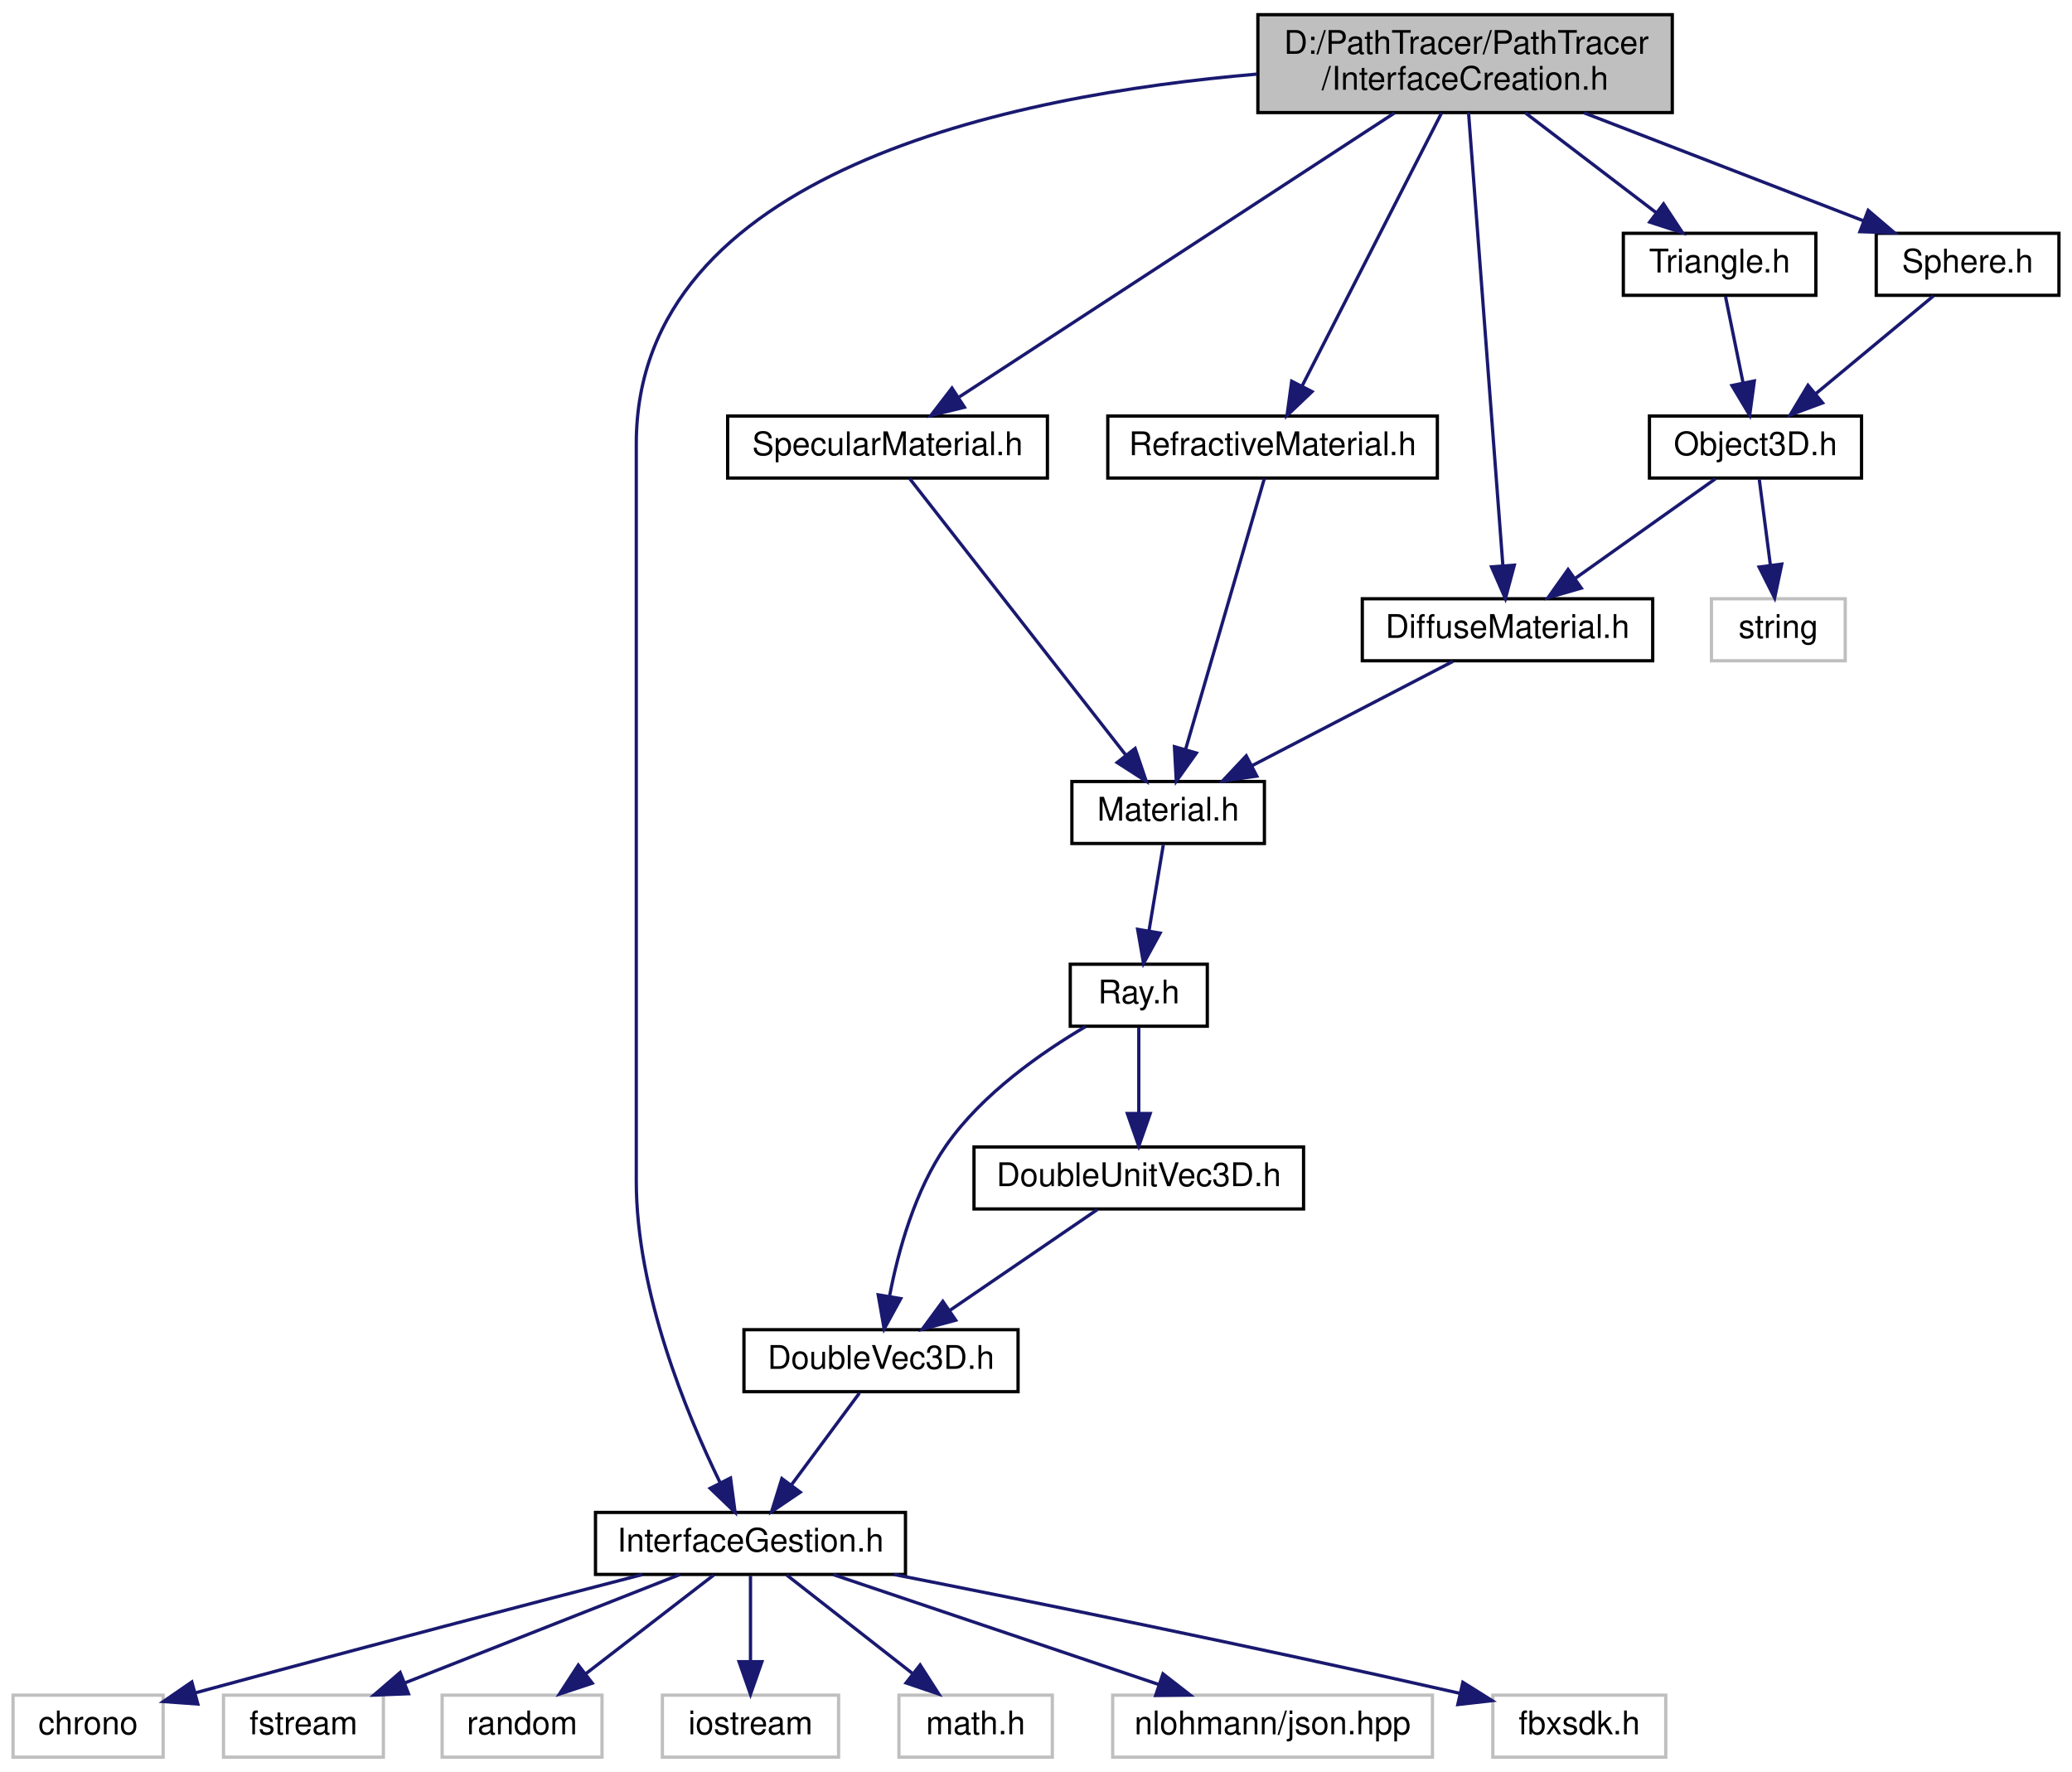
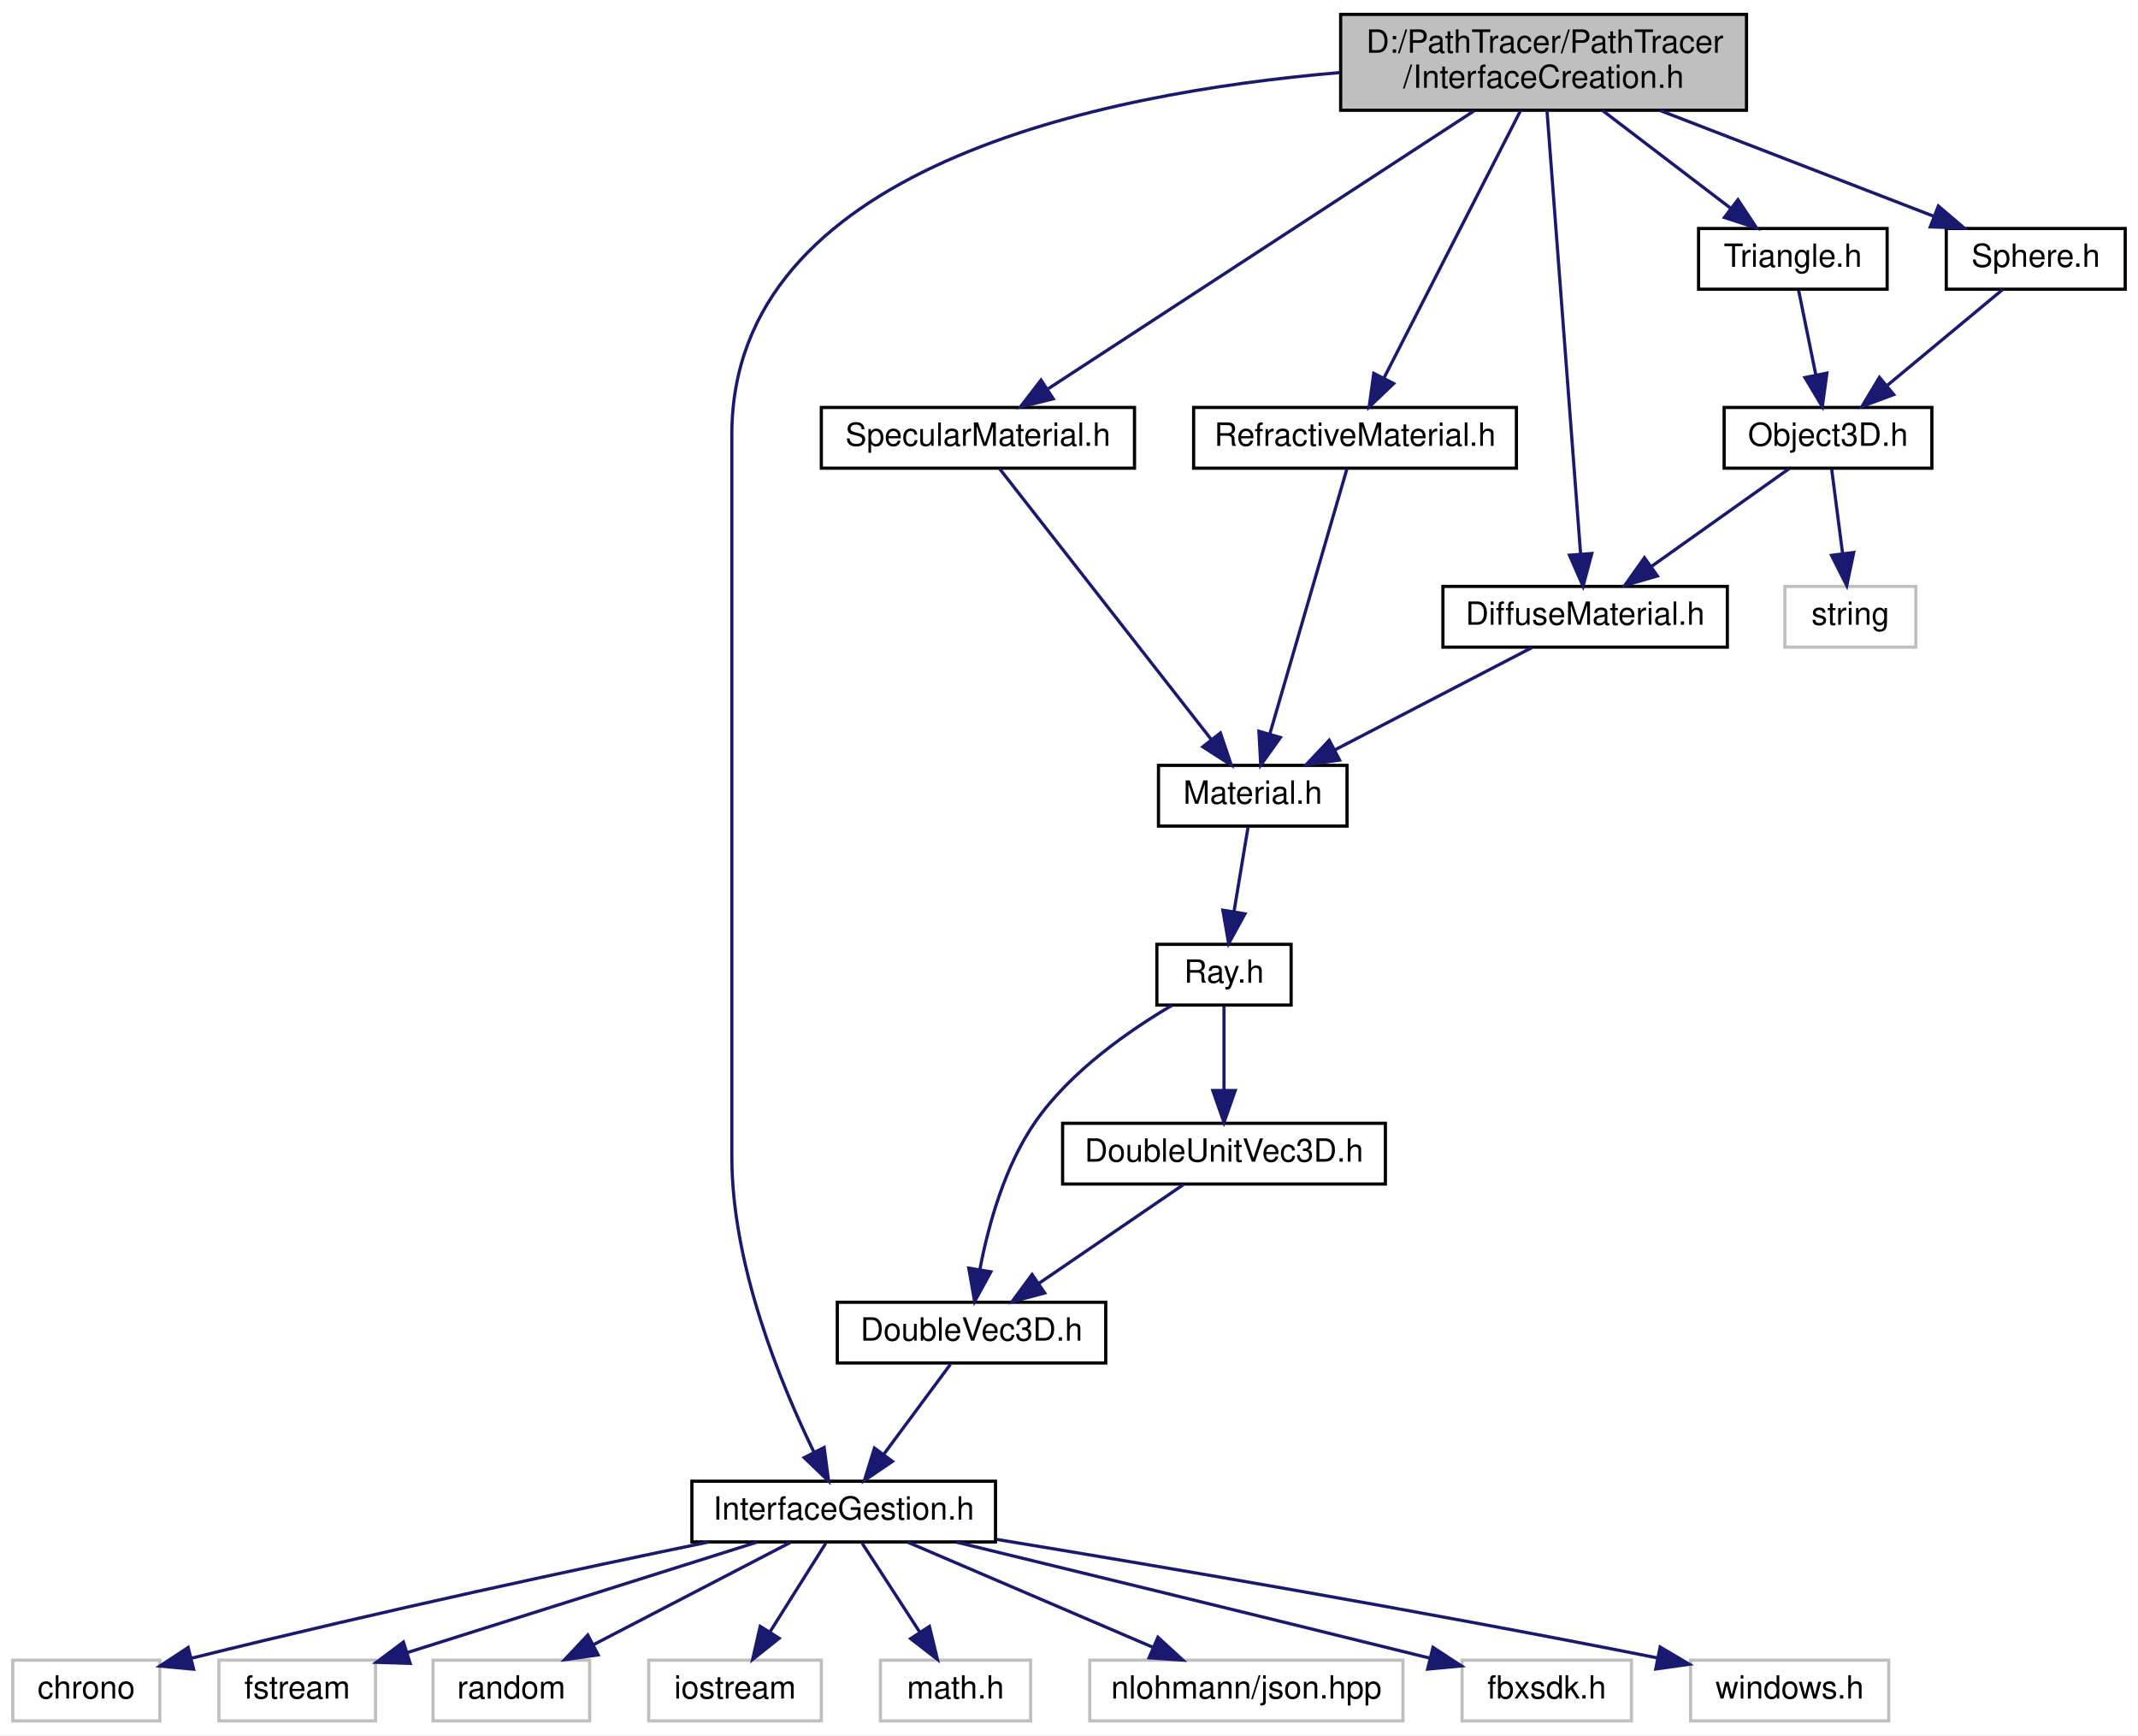
- <svg xmlns="http://www.w3.org/2000/svg" xmlns:xlink="http://www.w3.org/1999/xlink" width="635pt" height="543pt" viewBox="0.00 0.00 635.00 543.00">
+ <svg xmlns="http://www.w3.org/2000/svg" xmlns:xlink="http://www.w3.org/1999/xlink" width="669pt" height="543pt" viewBox="0.00 0.00 669.00 543.00">
  <g id="graph0" class="graph" transform="scale(1 1) rotate(0) translate(4 539)">
-     <polygon fill="white" stroke="transparent" points="-4,4 -4,-539 631,-539 631,4 -4,4" />
+     <polygon fill="white" stroke="transparent" points="-4,4 -4,-539 665,-539 665,4 -4,4" />
    <g id="node1" class="node">
      <g id="a_node1">
        <a xlink:title="Defines functions that are used to interactively create 3D objects and materials.">
-           <polygon fill="#bfbfbf" stroke="black" points="381.5,-504.5 381.5,-534.5 508.5,-534.5 508.5,-504.5 381.5,-504.5" />
-           <text text-anchor="start" x="389.5" y="-522.5" font-family="Helvetica,sans-Serif" font-size="10.00">D:/PathTracer/PathTracer</text>
-           <text text-anchor="middle" x="445" y="-511.5" font-family="Helvetica,sans-Serif" font-size="10.00">/InterfaceCreation.h</text>
+           <polygon fill="#bfbfbf" stroke="black" points="415.5,-504.5 415.5,-534.5 542.5,-534.5 542.5,-504.5 415.5,-504.5" />
+           <text text-anchor="start" x="423.5" y="-522.5" font-family="Helvetica,sans-Serif" font-size="10.00">D:/PathTracer/PathTracer</text>
+           <text text-anchor="middle" x="479" y="-511.5" font-family="Helvetica,sans-Serif" font-size="10.00">/InterfaceCreation.h</text>
        </a>
      </g>
    </g>
    <g id="node2" class="node">
      <g id="a_node2">
        <a xlink:href="_interface_gestion_8h.html" target="_top" xlink:title="Defines functions that are used when drawing the interface.">
-           <polygon fill="white" stroke="black" points="178.5,-56.5 178.5,-75.5 273.5,-75.5 273.5,-56.5 178.5,-56.5" />
-           <text text-anchor="middle" x="226" y="-63.5" font-family="Helvetica,sans-Serif" font-size="10.00">InterfaceGestion.h</text>
+           <polygon fill="white" stroke="black" points="212.5,-56.5 212.5,-75.5 307.5,-75.5 307.5,-56.5 212.5,-56.5" />
+           <text text-anchor="middle" x="260" y="-63.5" font-family="Helvetica,sans-Serif" font-size="10.00">InterfaceGestion.h</text>
        </a>
      </g>
    </g>
    <g id="edge1" class="edge">
-       <path fill="none" stroke="midnightblue" d="M381.23,-516.29C305.99,-509.89 191,-486.44 191,-403 191,-403 191,-403 191,-177 191,-143.07 206.31,-105.91 216.68,-84.63" />
-       <polygon fill="midnightblue" stroke="midnightblue" points="219.88,-86.05 221.28,-75.54 213.64,-82.88 219.88,-86.05" />
+       <path fill="none" stroke="midnightblue" d="M415.23,-516.29C339.99,-509.89 225,-486.44 225,-403 225,-403 225,-403 225,-177 225,-143.07 240.31,-105.91 250.68,-84.63" />
+       <polygon fill="midnightblue" stroke="midnightblue" points="253.88,-86.05 255.28,-75.54 247.64,-82.88 253.88,-86.05" />
+     </g>
+     <g id="node11" class="node">
+       <g id="a_node11">
+         <a xlink:href="_diffuse_material_8h.html" target="_top" xlink:title="Defines the DiffuseMaterial class.">
+           <polygon fill="white" stroke="black" points="447.5,-336.5 447.5,-355.5 536.5,-355.5 536.5,-336.5 447.5,-336.5" />
+           <text text-anchor="middle" x="492" y="-343.5" font-family="Helvetica,sans-Serif" font-size="10.00">DiffuseMaterial.h</text>
+         </a>
+       </g>
+     </g>
+     <g id="edge10" class="edge">
+       <path fill="none" stroke="midnightblue" d="M480.06,-504.47C482.4,-473.7 487.96,-400.33 490.58,-365.7" />
+       <polygon fill="midnightblue" stroke="midnightblue" points="494.09,-365.8 491.35,-355.56 487.11,-365.27 494.09,-365.8" />
+     </g>
+     <g id="node16" class="node">
+       <g id="a_node16">
+         <a xlink:href="_refractive_material_8h.html" target="_top" xlink:title="Defines the RefractiveMaterial class.">
+           <polygon fill="white" stroke="black" points="369.5,-392.5 369.5,-411.5 470.5,-411.5 470.5,-392.5 369.5,-392.5" />
+           <text text-anchor="middle" x="420" y="-399.5" font-family="Helvetica,sans-Serif" font-size="10.00">RefractiveMaterial.h</text>
+         </a>
+       </g>
+     </g>
+     <g id="edge17" class="edge">
+       <path fill="none" stroke="midnightblue" d="M471.77,-504.34C460.99,-483.24 440.74,-443.6 429.02,-420.65" />
+       <polygon fill="midnightblue" stroke="midnightblue" points="432.09,-418.98 424.43,-411.67 425.86,-422.17 432.09,-418.98" />
+     </g>
+     <g id="node17" class="node">
+       <g id="a_node17">
+         <a xlink:href="_specular_material_8h.html" target="_top" xlink:title="Defines the SpecularMaterial class.">
+           <polygon fill="white" stroke="black" points="253,-392.5 253,-411.5 351,-411.5 351,-392.5 253,-392.5" />
+           <text text-anchor="middle" x="302" y="-399.5" font-family="Helvetica,sans-Serif" font-size="10.00">SpecularMaterial.h</text>
+         </a>
+       </g>
+     </g>
+     <g id="edge19" class="edge">
+       <path fill="none" stroke="midnightblue" d="M457.3,-504.34C423.38,-482.2 358.16,-439.64 324.03,-417.38" />
+       <polygon fill="midnightblue" stroke="midnightblue" points="325.57,-414.2 315.29,-411.67 321.75,-420.07 325.57,-414.2" />
+     </g>
+     <g id="node18" class="node">
+       <g id="a_node18">
+         <a xlink:href="_triangle_8h.html" target="_top" xlink:title="Defines the Triangle class.">
+           <polygon fill="white" stroke="black" points="527.5,-448.5 527.5,-467.5 586.5,-467.5 586.5,-448.5 527.5,-448.5" />
+           <text text-anchor="middle" x="557" y="-455.5" font-family="Helvetica,sans-Serif" font-size="10.00">Triangle.h</text>
+         </a>
+       </g>
+     </g>
+     <g id="edge21" class="edge">
+       <path fill="none" stroke="midnightblue" d="M497.48,-504.4C509.52,-495.22 525.2,-483.26 537.44,-473.92" />
+       <polygon fill="midnightblue" stroke="midnightblue" points="539.82,-476.51 545.65,-467.66 535.58,-470.94 539.82,-476.51" />
+     </g>
+     <g id="node21" class="node">
+       <g id="a_node21">
+         <a xlink:href="_sphere_8h.html" target="_top" xlink:title="Defines the Sphere class.">
+           <polygon fill="white" stroke="black" points="605,-448.5 605,-467.5 661,-467.5 661,-448.5 605,-448.5" />
+           <text text-anchor="middle" x="633" y="-455.5" font-family="Helvetica,sans-Serif" font-size="10.00">Sphere.h</text>
+         </a>
+       </g>
+     </g>
+     <g id="edge25" class="edge">
+       <path fill="none" stroke="midnightblue" d="M515.5,-504.4C541.57,-494.33 576.29,-480.91 601.22,-471.28" />
+       <polygon fill="midnightblue" stroke="midnightblue" points="602.53,-474.53 610.59,-467.66 600,-468 602.53,-474.53" />
+     </g>
+     <g id="node3" class="node">
+       <g id="a_node3">
+         <a xlink:title=" ">
+           <polygon fill="white" stroke="#bfbfbf" points="0,-0.5 0,-19.5 46,-19.5 46,-0.5 0,-0.5" />
+           <text text-anchor="middle" x="23" y="-7.5" font-family="Helvetica,sans-Serif" font-size="10.00">chrono</text>
+         </a>
+       </g>
+     </g>
+     <g id="edge2" class="edge">
+       <path fill="none" stroke="midnightblue" d="M217.82,-56.49C178.37,-48.36 117.59,-35.41 55.93,-20.12" />
+       <polygon fill="midnightblue" stroke="midnightblue" points="56.58,-16.68 46.03,-17.65 54.88,-23.47 56.58,-16.68" />
+     </g>
+     <g id="node4" class="node">
+       <g id="a_node4">
+         <a xlink:title=" ">
+           <polygon fill="white" stroke="#bfbfbf" points="64.5,-0.5 64.5,-19.5 113.5,-19.5 113.5,-0.5 64.5,-0.5" />
+           <text text-anchor="middle" x="89" y="-7.5" font-family="Helvetica,sans-Serif" font-size="10.00">fstream</text>
+         </a>
+       </g>
+     </g>
+     <g id="edge3" class="edge">
+       <path fill="none" stroke="midnightblue" d="M232.9,-56.44C203.33,-47.1 155.9,-32.13 123.65,-21.94" />
+       <polygon fill="midnightblue" stroke="midnightblue" points="124.34,-18.49 113.75,-18.82 122.23,-25.16 124.34,-18.49" />
+     </g>
+     <g id="node5" class="node">
+       <g id="a_node5">
+         <a xlink:title=" ">
+           <polygon fill="white" stroke="#bfbfbf" points="131.5,-0.5 131.5,-19.5 180.5,-19.5 180.5,-0.5 131.5,-0.5" />
+           <text text-anchor="middle" x="156" y="-7.5" font-family="Helvetica,sans-Serif" font-size="10.00">random</text>
+         </a>
+       </g>
+     </g>
+     <g id="edge4" class="edge">
+       <path fill="none" stroke="midnightblue" d="M243.29,-56.32C226.69,-47.7 201,-34.36 181.78,-24.39" />
+       <polygon fill="midnightblue" stroke="midnightblue" points="183.16,-21.16 172.67,-19.65 179.93,-27.37 183.16,-21.16" />
+     </g>
+     <g id="node6" class="node">
+       <g id="a_node6">
+         <a xlink:title=" ">
+           <polygon fill="white" stroke="#bfbfbf" points="199,-0.5 199,-19.5 253,-19.5 253,-0.5 199,-0.5" />
+           <text text-anchor="middle" x="226" y="-7.5" font-family="Helvetica,sans-Serif" font-size="10.00">iostream</text>
+         </a>
+       </g>
+     </g>
+     <g id="edge5" class="edge">
+       <path fill="none" stroke="midnightblue" d="M254.39,-56.08C249.63,-48.53 242.68,-37.49 236.85,-28.23" />
+       <polygon fill="midnightblue" stroke="midnightblue" points="239.8,-26.35 231.51,-19.75 233.88,-30.08 239.8,-26.35" />
+     </g>
+     <g id="node7" class="node">
+       <g id="a_node7">
+         <a xlink:title=" ">
+           <polygon fill="white" stroke="#bfbfbf" points="271.5,-0.5 271.5,-19.5 318.5,-19.5 318.5,-0.5 271.5,-0.5" />
+           <text text-anchor="middle" x="295" y="-7.5" font-family="Helvetica,sans-Serif" font-size="10.00">math.h</text>
+         </a>
+       </g>
+     </g>
+     <g id="edge6" class="edge">
+       <path fill="none" stroke="midnightblue" d="M265.78,-56.08C270.67,-48.53 277.83,-37.49 283.83,-28.23" />
+       <polygon fill="midnightblue" stroke="midnightblue" points="286.83,-30.05 289.33,-19.75 280.95,-26.24 286.83,-30.05" />
+     </g>
+     <g id="node8" class="node">
+       <g id="a_node8">
+         <a xlink:title=" ">
+           <polygon fill="white" stroke="#bfbfbf" points="337,-0.5 337,-19.5 435,-19.5 435,-0.5 337,-0.5" />
+           <text text-anchor="middle" x="386" y="-7.5" font-family="Helvetica,sans-Serif" font-size="10.00">nlohmann/json.hpp</text>
+         </a>
+       </g>
+     </g>
+     <g id="edge7" class="edge">
+       <path fill="none" stroke="midnightblue" d="M279.97,-56.44C300.61,-47.6 333.06,-33.69 356.63,-23.59" />
+       <polygon fill="midnightblue" stroke="midnightblue" points="358.32,-26.67 366.13,-19.52 355.56,-20.24 358.32,-26.67" />
+     </g>
+     <g id="node9" class="node">
+       <g id="a_node9">
+         <a xlink:title=" ">
+           <polygon fill="white" stroke="#bfbfbf" points="453.5,-0.5 453.5,-19.5 506.5,-19.5 506.5,-0.5 453.5,-0.5" />
+           <text text-anchor="middle" x="480" y="-7.5" font-family="Helvetica,sans-Serif" font-size="10.00">fbxsdk.h</text>
+         </a>
+       </g>
+     </g>
+     <g id="edge8" class="edge">
+       <path fill="none" stroke="midnightblue" d="M295.29,-56.43C330.31,-47.91 385.79,-34.37 443.28,-20.17" />
+       <polygon fill="midnightblue" stroke="midnightblue" points="444.4,-23.5 453.27,-17.7 442.72,-16.7 444.4,-23.5" />
    </g>
    <g id="node10" class="node">
      <g id="a_node10">
-         <a xlink:href="_diffuse_material_8h.html" target="_top" xlink:title="Defines the DiffuseMaterial class.">
-           <polygon fill="white" stroke="black" points="413.5,-336.5 413.5,-355.5 502.5,-355.5 502.5,-336.5 413.5,-336.5" />
-           <text text-anchor="middle" x="458" y="-343.5" font-family="Helvetica,sans-Serif" font-size="10.00">DiffuseMaterial.h</text>
+         <a xlink:title=" ">
+           <polygon fill="white" stroke="#bfbfbf" points="525,-0.5 525,-19.5 587,-19.5 587,-0.5 525,-0.5" />
+           <text text-anchor="middle" x="556" y="-7.5" font-family="Helvetica,sans-Serif" font-size="10.00">windows.h</text>
        </a>
      </g>
    </g>
    <g id="edge9" class="edge">
-       <path fill="none" stroke="midnightblue" d="M446.06,-504.47C448.4,-473.7 453.96,-400.33 456.58,-365.7" />
-       <polygon fill="midnightblue" stroke="midnightblue" points="460.09,-365.8 457.35,-355.56 453.11,-365.27 460.09,-365.8" />
+       <path fill="none" stroke="midnightblue" d="M307.78,-57.3C357.18,-49.17 436.79,-35.65 514.61,-20.21" />
+       <polygon fill="midnightblue" stroke="midnightblue" points="515.47,-23.61 524.59,-18.22 514.1,-16.74 515.47,-23.61" />
+     </g>
+     <g id="node12" class="node">
+       <g id="a_node12">
+         <a xlink:href="_material_8h.html" target="_top" xlink:title="Defines the Material class and the functions around it.">
+           <polygon fill="white" stroke="black" points="358.5,-280.5 358.5,-299.5 417.5,-299.5 417.5,-280.5 358.5,-280.5" />
+           <text text-anchor="middle" x="388" y="-287.5" font-family="Helvetica,sans-Serif" font-size="10.00">Material.h</text>
+         </a>
+       </g>
+     </g>
+     <g id="edge11" class="edge">
+       <path fill="none" stroke="midnightblue" d="M475.29,-336.32C458.69,-327.7 433,-314.36 413.78,-304.39" />
+       <polygon fill="midnightblue" stroke="midnightblue" points="415.16,-301.16 404.67,-299.65 411.93,-307.37 415.16,-301.16" />
+     </g>
+     <g id="node13" class="node">
+       <g id="a_node13">
+         <a xlink:href="_ray_8h.html" target="_top" xlink:title="Defines the Ray class.">
+           <polygon fill="white" stroke="black" points="358,-224.5 358,-243.5 400,-243.5 400,-224.5 358,-224.5" />
+           <text text-anchor="middle" x="379" y="-231.5" font-family="Helvetica,sans-Serif" font-size="10.00">Ray.h</text>
+         </a>
+       </g>
+     </g>
+     <g id="edge12" class="edge">
+       <path fill="none" stroke="midnightblue" d="M386.51,-280.08C385.32,-272.93 383.61,-262.64 382.12,-253.69" />
+       <polygon fill="midnightblue" stroke="midnightblue" points="385.55,-253.04 380.46,-243.75 378.65,-254.19 385.55,-253.04" />
+     </g>
+     <g id="node14" class="node">
+       <g id="a_node14">
+         <a xlink:href="_double_vec3_d_8h.html" target="_top" xlink:title="Defines the DoubleVec3D class and the functions around it.">
+           <polygon fill="white" stroke="black" points="258,-112.5 258,-131.5 342,-131.5 342,-112.5 258,-112.5" />
+           <text text-anchor="middle" x="300" y="-119.5" font-family="Helvetica,sans-Serif" font-size="10.00">DoubleVec3D.h</text>
+         </a>
+       </g>
+     </g>
+     <g id="edge13" class="edge">
+       <path fill="none" stroke="midnightblue" d="M362.71,-224.4C349.41,-216.58 331.05,-203.85 320,-188 310.4,-174.23 305.29,-155.7 302.65,-141.95" />
+       <polygon fill="midnightblue" stroke="midnightblue" points="306.05,-141.03 300.97,-131.74 299.14,-142.17 306.05,-141.03" />
    </g>
    <g id="node15" class="node">
      <g id="a_node15">
-         <a xlink:href="_refractive_material_8h.html" target="_top" xlink:title="Defines the RefractiveMaterial class.">
-           <polygon fill="white" stroke="black" points="335.5,-392.5 335.5,-411.5 436.5,-411.5 436.5,-392.5 335.5,-392.5" />
-           <text text-anchor="middle" x="386" y="-399.5" font-family="Helvetica,sans-Serif" font-size="10.00">RefractiveMaterial.h</text>
-         </a>
-       </g>
+         <a xlink:href="_double_unit_vec3_d_8h.html" target="_top" xlink:title="Defines the DoubleUnitVec3D class and the functions around it.">
+           <polygon fill="white" stroke="black" points="328.5,-168.5 328.5,-187.5 429.5,-187.5 429.5,-168.5 328.5,-168.5" />
+           <text text-anchor="middle" x="379" y="-175.5" font-family="Helvetica,sans-Serif" font-size="10.00">DoubleUnitVec3D.h</text>
+         </a>
+       </g>
+     </g>
+     <g id="edge15" class="edge">
+       <path fill="none" stroke="midnightblue" d="M379,-224.08C379,-217.01 379,-206.86 379,-197.99" />
+       <polygon fill="midnightblue" stroke="midnightblue" points="382.5,-197.75 379,-187.75 375.5,-197.75 382.5,-197.75" />
+     </g>
+     <g id="edge14" class="edge">
+       <path fill="none" stroke="midnightblue" d="M293.39,-112.08C287.74,-104.46 279.46,-93.26 272.55,-83.94" />
+       <polygon fill="midnightblue" stroke="midnightblue" points="275.25,-81.7 266.48,-75.75 269.62,-85.87 275.25,-81.7" />
    </g>
    <g id="edge16" class="edge">
-       <path fill="none" stroke="midnightblue" d="M437.77,-504.34C426.99,-483.24 406.74,-443.6 395.02,-420.65" />
-       <polygon fill="midnightblue" stroke="midnightblue" points="398.09,-418.98 390.43,-411.67 391.86,-422.17 398.09,-418.98" />
-     </g>
-     <g id="node16" class="node">
-       <g id="a_node16">
-         <a xlink:href="_specular_material_8h.html" target="_top" xlink:title="Defines the SpecularMaterial class.">
-           <polygon fill="white" stroke="black" points="219,-392.5 219,-411.5 317,-411.5 317,-392.5 219,-392.5" />
-           <text text-anchor="middle" x="268" y="-399.5" font-family="Helvetica,sans-Serif" font-size="10.00">SpecularMaterial.h</text>
-         </a>
-       </g>
+       <path fill="none" stroke="midnightblue" d="M366.31,-168.32C354.1,-159.98 335.42,-147.21 321,-137.35" />
+       <polygon fill="midnightblue" stroke="midnightblue" points="322.89,-134.41 312.66,-131.65 318.94,-140.19 322.89,-134.41" />
    </g>
    <g id="edge18" class="edge">
-       <path fill="none" stroke="midnightblue" d="M423.3,-504.34C389.38,-482.2 324.16,-439.64 290.03,-417.38" />
-       <polygon fill="midnightblue" stroke="midnightblue" points="291.57,-414.2 281.29,-411.67 287.75,-420.07 291.57,-414.2" />
-     </g>
-     <g id="node17" class="node">
-       <g id="a_node17">
-         <a xlink:href="_triangle_8h.html" target="_top" xlink:title="Defines the Triangle class.">
-           <polygon fill="white" stroke="black" points="493.5,-448.5 493.5,-467.5 552.5,-467.5 552.5,-448.5 493.5,-448.5" />
-           <text text-anchor="middle" x="523" y="-455.5" font-family="Helvetica,sans-Serif" font-size="10.00">Triangle.h</text>
-         </a>
-       </g>
+       <path fill="none" stroke="midnightblue" d="M417.49,-392.37C412.3,-374.54 400.3,-333.3 393.32,-309.27" />
+       <polygon fill="midnightblue" stroke="midnightblue" points="396.65,-308.22 390.5,-299.59 389.93,-310.17 396.65,-308.22" />
    </g>
    <g id="edge20" class="edge">
-       <path fill="none" stroke="midnightblue" d="M463.48,-504.4C475.52,-495.22 491.2,-483.26 503.44,-473.92" />
-       <polygon fill="midnightblue" stroke="midnightblue" points="505.82,-476.51 511.65,-467.66 501.58,-470.94 505.82,-476.51" />
+       <path fill="none" stroke="midnightblue" d="M308.75,-392.37C323,-374.14 356.39,-331.43 374.96,-307.68" />
+       <polygon fill="midnightblue" stroke="midnightblue" points="377.88,-309.63 381.28,-299.59 372.37,-305.31 377.88,-309.63" />
+     </g>
+     <g id="node19" class="node">
+       <g id="a_node19">
+         <a xlink:href="_object3_d_8h.html" target="_top" xlink:title="Defines the Object3D class and the functions around it.">
+           <polygon fill="white" stroke="black" points="535.5,-392.5 535.5,-411.5 600.5,-411.5 600.5,-392.5 535.5,-392.5" />
+           <text text-anchor="middle" x="568" y="-399.5" font-family="Helvetica,sans-Serif" font-size="10.00">Object3D.h</text>
+         </a>
+       </g>
+     </g>
+     <g id="edge22" class="edge">
+       <path fill="none" stroke="midnightblue" d="M558.82,-448.08C560.27,-440.93 562.37,-430.64 564.19,-421.69" />
+       <polygon fill="midnightblue" stroke="midnightblue" points="567.65,-422.25 566.22,-411.75 560.79,-420.85 567.65,-422.25" />
+     </g>
+     <g id="edge24" class="edge">
+       <path fill="none" stroke="midnightblue" d="M555.79,-392.32C544.22,-384.11 526.62,-371.6 512.84,-361.81" />
+       <polygon fill="midnightblue" stroke="midnightblue" points="514.61,-358.77 504.43,-355.83 510.56,-364.48 514.61,-358.77" />
    </g>
    <g id="node20" class="node">
      <g id="a_node20">
-         <a xlink:href="_sphere_8h.html" target="_top" xlink:title="Defines the Sphere class.">
-           <polygon fill="white" stroke="black" points="571,-448.5 571,-467.5 627,-467.5 627,-448.5 571,-448.5" />
-           <text text-anchor="middle" x="599" y="-455.5" font-family="Helvetica,sans-Serif" font-size="10.00">Sphere.h</text>
-         </a>
-       </g>
-     </g>
-     <g id="edge24" class="edge">
-       <path fill="none" stroke="midnightblue" d="M481.5,-504.4C507.57,-494.33 542.29,-480.91 567.22,-471.28" />
-       <polygon fill="midnightblue" stroke="midnightblue" points="568.53,-474.53 576.59,-467.66 566,-468 568.53,-474.53" />
-     </g>
-     <g id="node3" class="node">
-       <g id="a_node3">
-         <a xlink:title=" ">
-           <polygon fill="white" stroke="#bfbfbf" points="0,-0.5 0,-19.5 46,-19.5 46,-0.5 0,-0.5" />
-           <text text-anchor="middle" x="23" y="-7.5" font-family="Helvetica,sans-Serif" font-size="10.00">chrono</text>
-         </a>
-       </g>
-     </g>
-     <g id="edge2" class="edge">
-       <path fill="none" stroke="midnightblue" d="M192.85,-56.45C160.39,-48.05 109.27,-34.7 56.02,-20.25" />
-       <polygon fill="midnightblue" stroke="midnightblue" points="56.63,-16.78 46.06,-17.54 54.79,-23.54 56.63,-16.78" />
-     </g>
-     <g id="node4" class="node">
-       <g id="a_node4">
-         <a xlink:title=" ">
-           <polygon fill="white" stroke="#bfbfbf" points="64.5,-0.5 64.5,-19.5 113.5,-19.5 113.5,-0.5 64.5,-0.5" />
-           <text text-anchor="middle" x="89" y="-7.5" font-family="Helvetica,sans-Serif" font-size="10.00">fstream</text>
-         </a>
-       </g>
-     </g>
-     <g id="edge3" class="edge">
-       <path fill="none" stroke="midnightblue" d="M204.29,-56.44C181.65,-47.52 145.93,-33.44 120.25,-23.32" />
-       <polygon fill="midnightblue" stroke="midnightblue" points="121.19,-19.93 110.61,-19.52 118.63,-26.44 121.19,-19.93" />
-     </g>
-     <g id="node5" class="node">
-       <g id="a_node5">
-         <a xlink:title=" ">
-           <polygon fill="white" stroke="#bfbfbf" points="131.5,-0.5 131.5,-19.5 180.5,-19.5 180.5,-0.5 131.5,-0.5" />
-           <text text-anchor="middle" x="156" y="-7.5" font-family="Helvetica,sans-Serif" font-size="10.00">random</text>
-         </a>
-       </g>
-     </g>
-     <g id="edge4" class="edge">
-       <path fill="none" stroke="midnightblue" d="M214.75,-56.32C204.2,-48.18 188.2,-35.84 175.56,-26.09" />
-       <polygon fill="midnightblue" stroke="midnightblue" points="177.51,-23.17 167.45,-19.83 173.23,-28.71 177.51,-23.17" />
-     </g>
-     <g id="node6" class="node">
-       <g id="a_node6">
-         <a xlink:title=" ">
-           <polygon fill="white" stroke="#bfbfbf" points="199,-0.5 199,-19.5 253,-19.5 253,-0.5 199,-0.5" />
-           <text text-anchor="middle" x="226" y="-7.5" font-family="Helvetica,sans-Serif" font-size="10.00">iostream</text>
-         </a>
-       </g>
-     </g>
-     <g id="edge5" class="edge">
-       <path fill="none" stroke="midnightblue" d="M226,-56.08C226,-49.01 226,-38.86 226,-29.99" />
-       <polygon fill="midnightblue" stroke="midnightblue" points="229.5,-29.75 226,-19.75 222.5,-29.75 229.5,-29.75" />
-     </g>
-     <g id="node7" class="node">
-       <g id="a_node7">
-         <a xlink:title=" ">
-           <polygon fill="white" stroke="#bfbfbf" points="271.5,-0.5 271.5,-19.5 318.5,-19.5 318.5,-0.5 271.5,-0.5" />
-           <text text-anchor="middle" x="295" y="-7.5" font-family="Helvetica,sans-Serif" font-size="10.00">math.h</text>
-         </a>
-       </g>
-     </g>
-     <g id="edge6" class="edge">
-       <path fill="none" stroke="midnightblue" d="M237.09,-56.32C247.49,-48.18 263.26,-35.84 275.72,-26.09" />
-       <polygon fill="midnightblue" stroke="midnightblue" points="277.99,-28.75 283.71,-19.83 273.68,-23.24 277.99,-28.75" />
-     </g>
-     <g id="node8" class="node">
-       <g id="a_node8">
-         <a xlink:title=" ">
-           <polygon fill="white" stroke="#bfbfbf" points="337,-0.5 337,-19.5 435,-19.5 435,-0.5 337,-0.5" />
-           <text text-anchor="middle" x="386" y="-7.5" font-family="Helvetica,sans-Serif" font-size="10.00">nlohmann/json.hpp</text>
-         </a>
-       </g>
-     </g>
-     <g id="edge7" class="edge">
-       <path fill="none" stroke="midnightblue" d="M251.35,-56.44C278.27,-47.36 321,-32.94 351.09,-22.78" />
-       <polygon fill="midnightblue" stroke="midnightblue" points="352.41,-26.03 360.77,-19.52 350.17,-19.4 352.41,-26.03" />
-     </g>
-     <g id="node9" class="node">
-       <g id="a_node9">
-         <a xlink:title=" ">
-           <polygon fill="white" stroke="#bfbfbf" points="453.5,-0.5 453.5,-19.5 506.5,-19.5 506.5,-0.5 453.5,-0.5" />
-           <text text-anchor="middle" x="480" y="-7.5" font-family="Helvetica,sans-Serif" font-size="10.00">fbxsdk.h</text>
-         </a>
-       </g>
-     </g>
-     <g id="edge8" class="edge">
-       <path fill="none" stroke="midnightblue" d="M269.96,-56.48C312,-48.21 377.41,-35.02 443.54,-20.03" />
-       <polygon fill="midnightblue" stroke="midnightblue" points="444.32,-23.44 453.29,-17.81 442.77,-16.62 444.32,-23.44" />
-     </g>
-     <g id="node11" class="node">
-       <g id="a_node11">
-         <a xlink:href="_material_8h.html" target="_top" xlink:title="Defines the Material class and the functions around it.">
-           <polygon fill="white" stroke="black" points="324.5,-280.5 324.5,-299.5 383.5,-299.5 383.5,-280.5 324.5,-280.5" />
-           <text text-anchor="middle" x="354" y="-287.5" font-family="Helvetica,sans-Serif" font-size="10.00">Material.h</text>
-         </a>
-       </g>
-     </g>
-     <g id="edge10" class="edge">
-       <path fill="none" stroke="midnightblue" d="M441.29,-336.32C424.69,-327.7 399,-314.36 379.78,-304.39" />
-       <polygon fill="midnightblue" stroke="midnightblue" points="381.16,-301.16 370.67,-299.65 377.93,-307.37 381.16,-301.16" />
-     </g>
-     <g id="node12" class="node">
-       <g id="a_node12">
-         <a xlink:href="_ray_8h.html" target="_top" xlink:title="Defines the Ray class.">
-           <polygon fill="white" stroke="black" points="324,-224.5 324,-243.5 366,-243.5 366,-224.5 324,-224.5" />
-           <text text-anchor="middle" x="345" y="-231.5" font-family="Helvetica,sans-Serif" font-size="10.00">Ray.h</text>
-         </a>
-       </g>
-     </g>
-     <g id="edge11" class="edge">
-       <path fill="none" stroke="midnightblue" d="M352.51,-280.08C351.32,-272.93 349.61,-262.64 348.12,-253.69" />
-       <polygon fill="midnightblue" stroke="midnightblue" points="351.55,-253.04 346.46,-243.75 344.65,-254.19 351.55,-253.04" />
-     </g>
-     <g id="node13" class="node">
-       <g id="a_node13">
-         <a xlink:href="_double_vec3_d_8h.html" target="_top" xlink:title="Defines the DoubleVec3D class and the functions around it.">
-           <polygon fill="white" stroke="black" points="224,-112.5 224,-131.5 308,-131.5 308,-112.5 224,-112.5" />
-           <text text-anchor="middle" x="266" y="-119.5" font-family="Helvetica,sans-Serif" font-size="10.00">DoubleVec3D.h</text>
-         </a>
-       </g>
-     </g>
-     <g id="edge12" class="edge">
-       <path fill="none" stroke="midnightblue" d="M328.71,-224.4C315.41,-216.58 297.05,-203.85 286,-188 276.4,-174.23 271.29,-155.7 268.65,-141.95" />
-       <polygon fill="midnightblue" stroke="midnightblue" points="272.05,-141.03 266.97,-131.74 265.14,-142.17 272.05,-141.03" />
-     </g>
-     <g id="node14" class="node">
-       <g id="a_node14">
-         <a xlink:href="_double_unit_vec3_d_8h.html" target="_top" xlink:title="Defines the DoubleUnitVec3D class and the functions around it.">
-           <polygon fill="white" stroke="black" points="294.5,-168.5 294.5,-187.5 395.5,-187.5 395.5,-168.5 294.5,-168.5" />
-           <text text-anchor="middle" x="345" y="-175.5" font-family="Helvetica,sans-Serif" font-size="10.00">DoubleUnitVec3D.h</text>
-         </a>
-       </g>
-     </g>
-     <g id="edge14" class="edge">
-       <path fill="none" stroke="midnightblue" d="M345,-224.08C345,-217.01 345,-206.86 345,-197.99" />
-       <polygon fill="midnightblue" stroke="midnightblue" points="348.5,-197.75 345,-187.75 341.5,-197.75 348.5,-197.75" />
-     </g>
-     <g id="edge13" class="edge">
-       <path fill="none" stroke="midnightblue" d="M259.39,-112.08C253.74,-104.46 245.46,-93.26 238.55,-83.94" />
-       <polygon fill="midnightblue" stroke="midnightblue" points="241.25,-81.7 232.48,-75.75 235.62,-85.87 241.25,-81.7" />
-     </g>
-     <g id="edge15" class="edge">
-       <path fill="none" stroke="midnightblue" d="M332.31,-168.32C320.1,-159.98 301.42,-147.21 287,-137.35" />
-       <polygon fill="midnightblue" stroke="midnightblue" points="288.89,-134.41 278.66,-131.65 284.94,-140.19 288.89,-134.41" />
-     </g>
-     <g id="edge17" class="edge">
-       <path fill="none" stroke="midnightblue" d="M383.49,-392.37C378.3,-374.54 366.3,-333.3 359.32,-309.27" />
-       <polygon fill="midnightblue" stroke="midnightblue" points="362.65,-308.22 356.5,-299.59 355.93,-310.17 362.65,-308.22" />
-     </g>
-     <g id="edge19" class="edge">
-       <path fill="none" stroke="midnightblue" d="M274.75,-392.37C289,-374.14 322.39,-331.43 340.96,-307.68" />
-       <polygon fill="midnightblue" stroke="midnightblue" points="343.88,-309.63 347.28,-299.59 338.37,-305.31 343.88,-309.63" />
-     </g>
-     <g id="node18" class="node">
-       <g id="a_node18">
-         <a xlink:href="_object3_d_8h.html" target="_top" xlink:title="Defines the Object3D class and the functions around it.">
-           <polygon fill="white" stroke="black" points="501.5,-392.5 501.5,-411.5 566.5,-411.5 566.5,-392.5 501.5,-392.5" />
-           <text text-anchor="middle" x="534" y="-399.5" font-family="Helvetica,sans-Serif" font-size="10.00">Object3D.h</text>
-         </a>
-       </g>
-     </g>
-     <g id="edge21" class="edge">
-       <path fill="none" stroke="midnightblue" d="M524.82,-448.08C526.27,-440.93 528.37,-430.64 530.19,-421.69" />
-       <polygon fill="midnightblue" stroke="midnightblue" points="533.65,-422.25 532.22,-411.75 526.79,-420.85 533.65,-422.25" />
+         <a xlink:title=" ">
+           <polygon fill="white" stroke="#bfbfbf" points="554.5,-336.5 554.5,-355.5 595.5,-355.5 595.5,-336.5 554.5,-336.5" />
+           <text text-anchor="middle" x="575" y="-343.5" font-family="Helvetica,sans-Serif" font-size="10.00">string</text>
+         </a>
+       </g>
    </g>
    <g id="edge23" class="edge">
-       <path fill="none" stroke="midnightblue" d="M521.79,-392.32C510.22,-384.11 492.62,-371.6 478.84,-361.81" />
-       <polygon fill="midnightblue" stroke="midnightblue" points="480.61,-358.77 470.43,-355.83 476.56,-364.48 480.61,-358.77" />
-     </g>
-     <g id="node19" class="node">
-       <g id="a_node19">
-         <a xlink:title=" ">
-           <polygon fill="white" stroke="#bfbfbf" points="520.5,-336.5 520.5,-355.5 561.5,-355.5 561.5,-336.5 520.5,-336.5" />
-           <text text-anchor="middle" x="541" y="-343.5" font-family="Helvetica,sans-Serif" font-size="10.00">string</text>
-         </a>
-       </g>
-     </g>
-     <g id="edge22" class="edge">
-       <path fill="none" stroke="midnightblue" d="M535.16,-392.08C536.08,-384.93 537.42,-374.64 538.58,-365.69" />
-       <polygon fill="midnightblue" stroke="midnightblue" points="542.05,-366.12 539.87,-355.75 535.11,-365.22 542.05,-366.12" />
-     </g>
-     <g id="edge25" class="edge">
-       <path fill="none" stroke="midnightblue" d="M588.56,-448.32C578.85,-440.26 564.18,-428.08 552.5,-418.37" />
-       <polygon fill="midnightblue" stroke="midnightblue" points="554.56,-415.53 544.63,-411.83 550.09,-420.92 554.56,-415.53" />
+       <path fill="none" stroke="midnightblue" d="M569.16,-392.08C570.08,-384.93 571.42,-374.64 572.58,-365.69" />
+       <polygon fill="midnightblue" stroke="midnightblue" points="576.05,-366.12 573.87,-355.75 569.11,-365.22 576.05,-366.12" />
+     </g>
+     <g id="edge26" class="edge">
+       <path fill="none" stroke="midnightblue" d="M622.56,-448.32C612.85,-440.26 598.18,-428.08 586.5,-418.37" />
+       <polygon fill="midnightblue" stroke="midnightblue" points="588.56,-415.53 578.63,-411.83 584.09,-420.92 588.56,-415.53" />
    </g>
  </g>
</svg>
